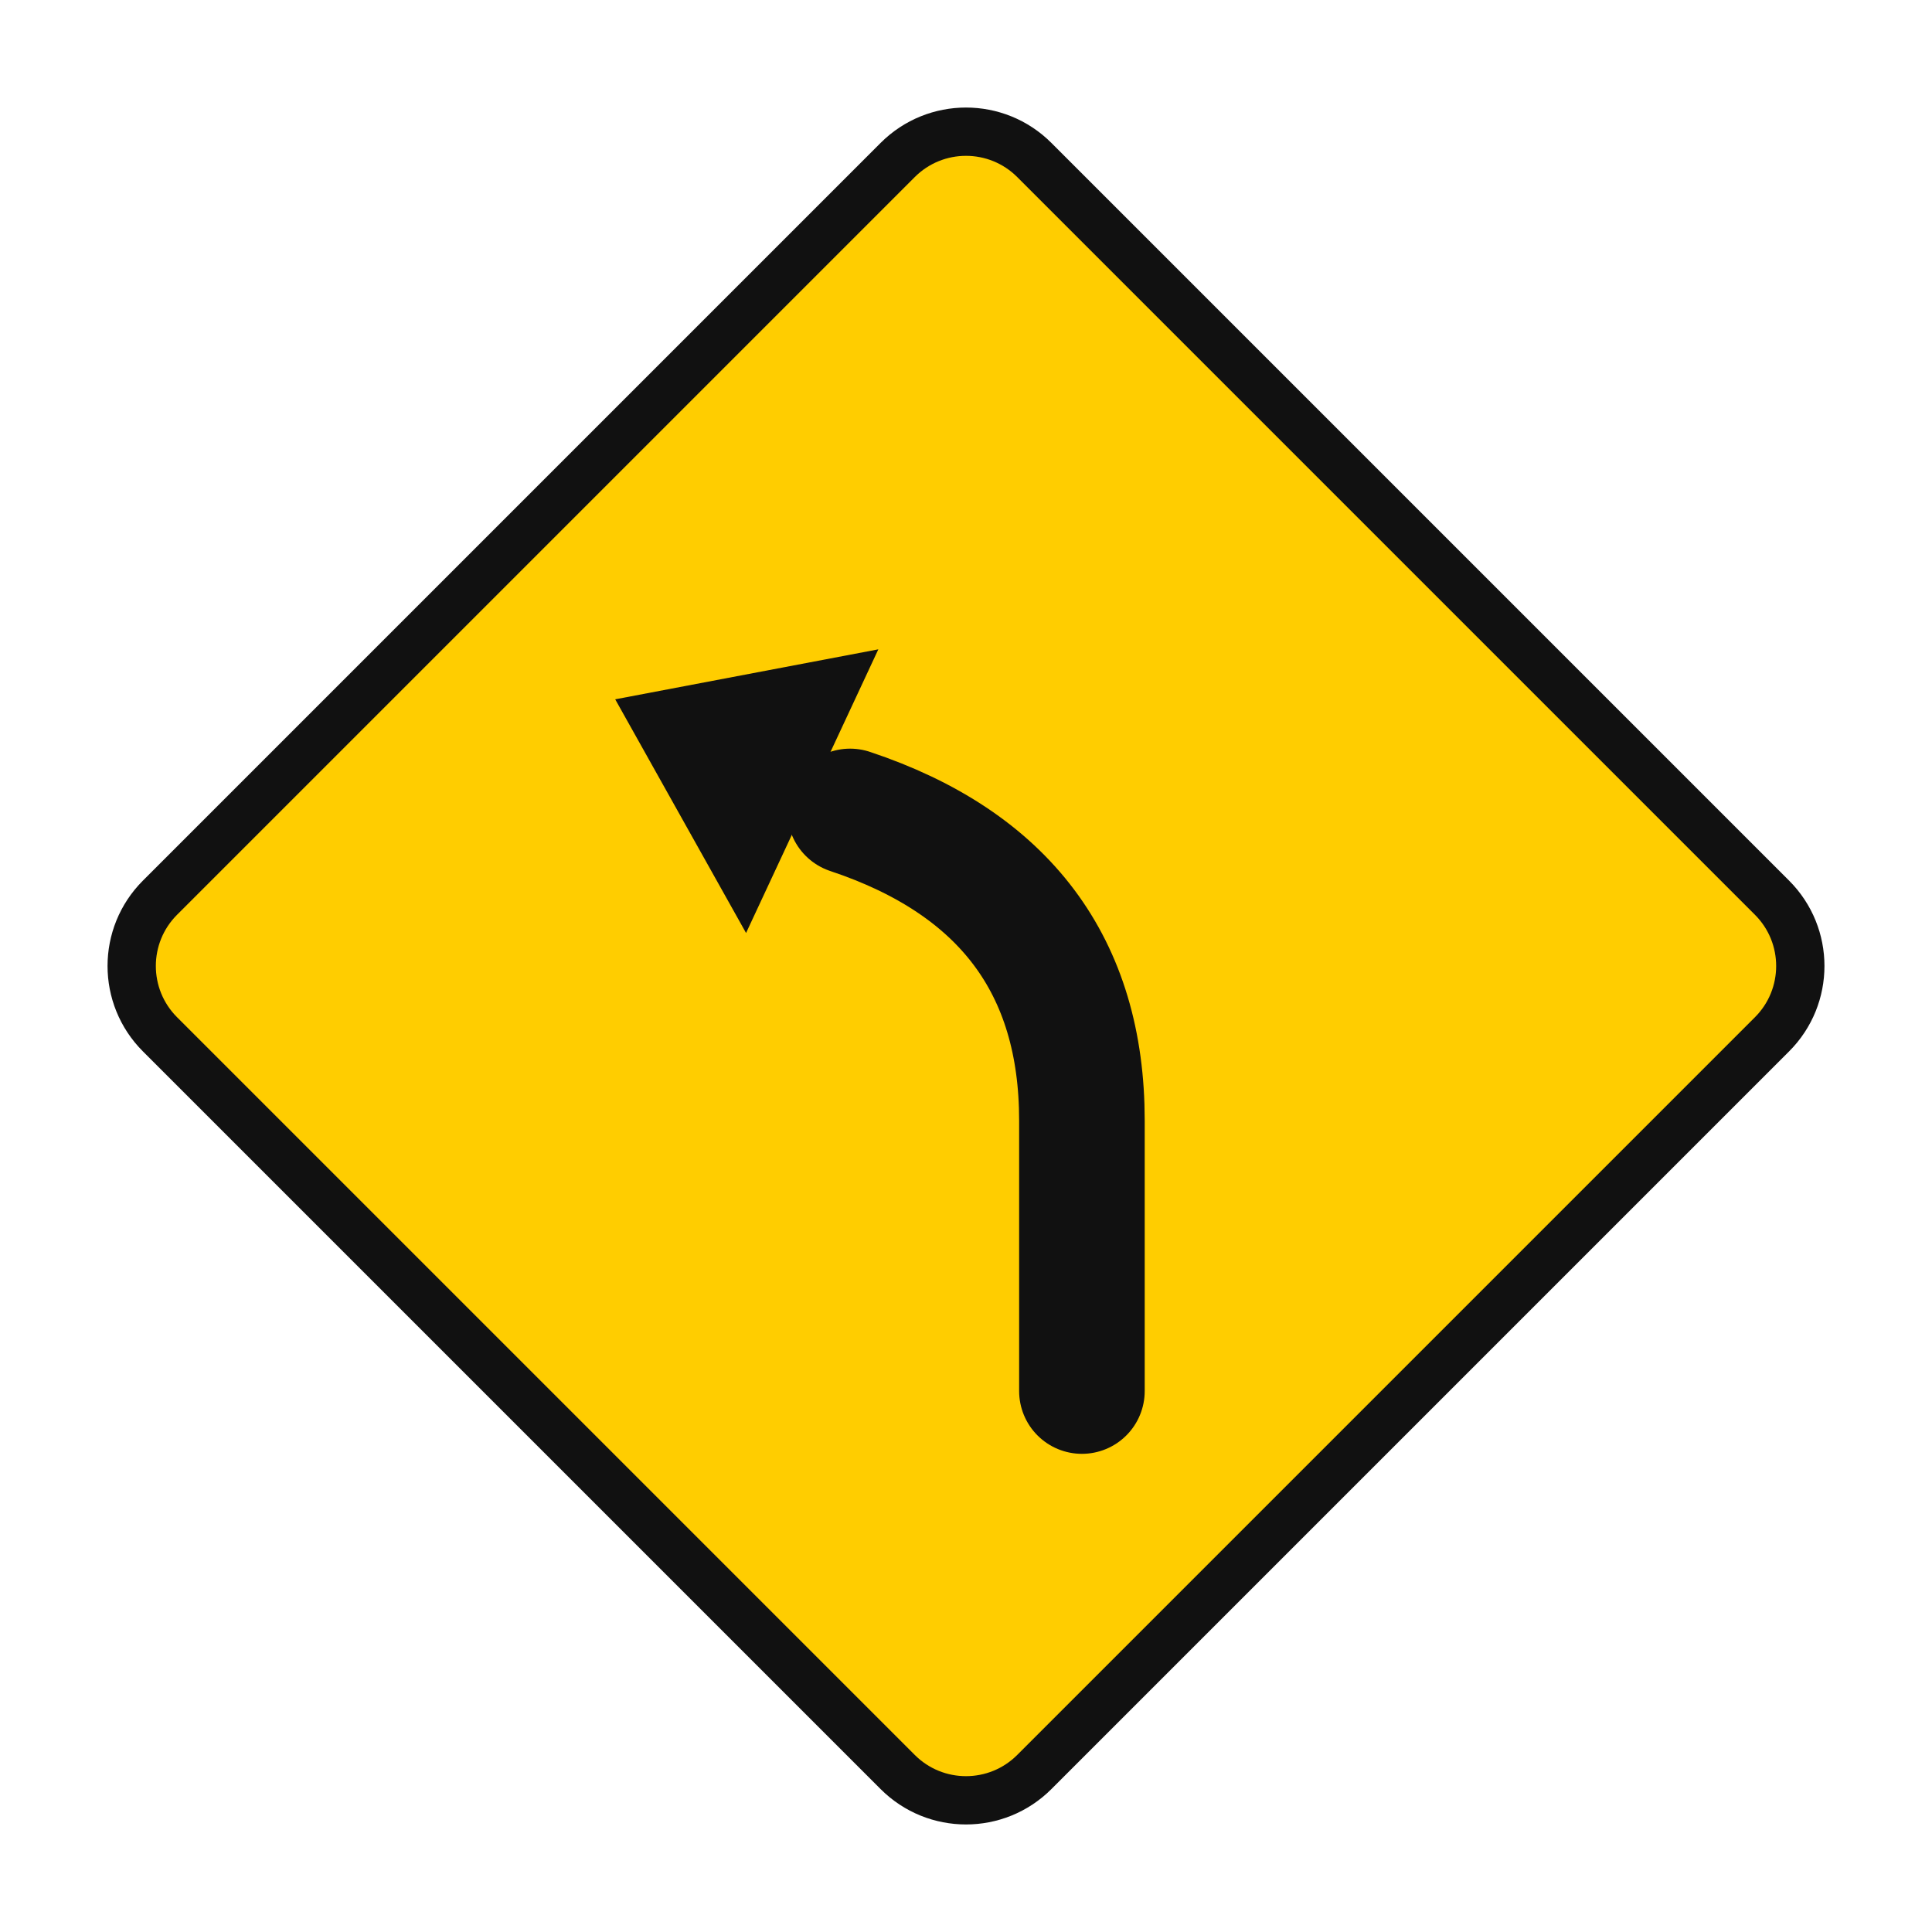
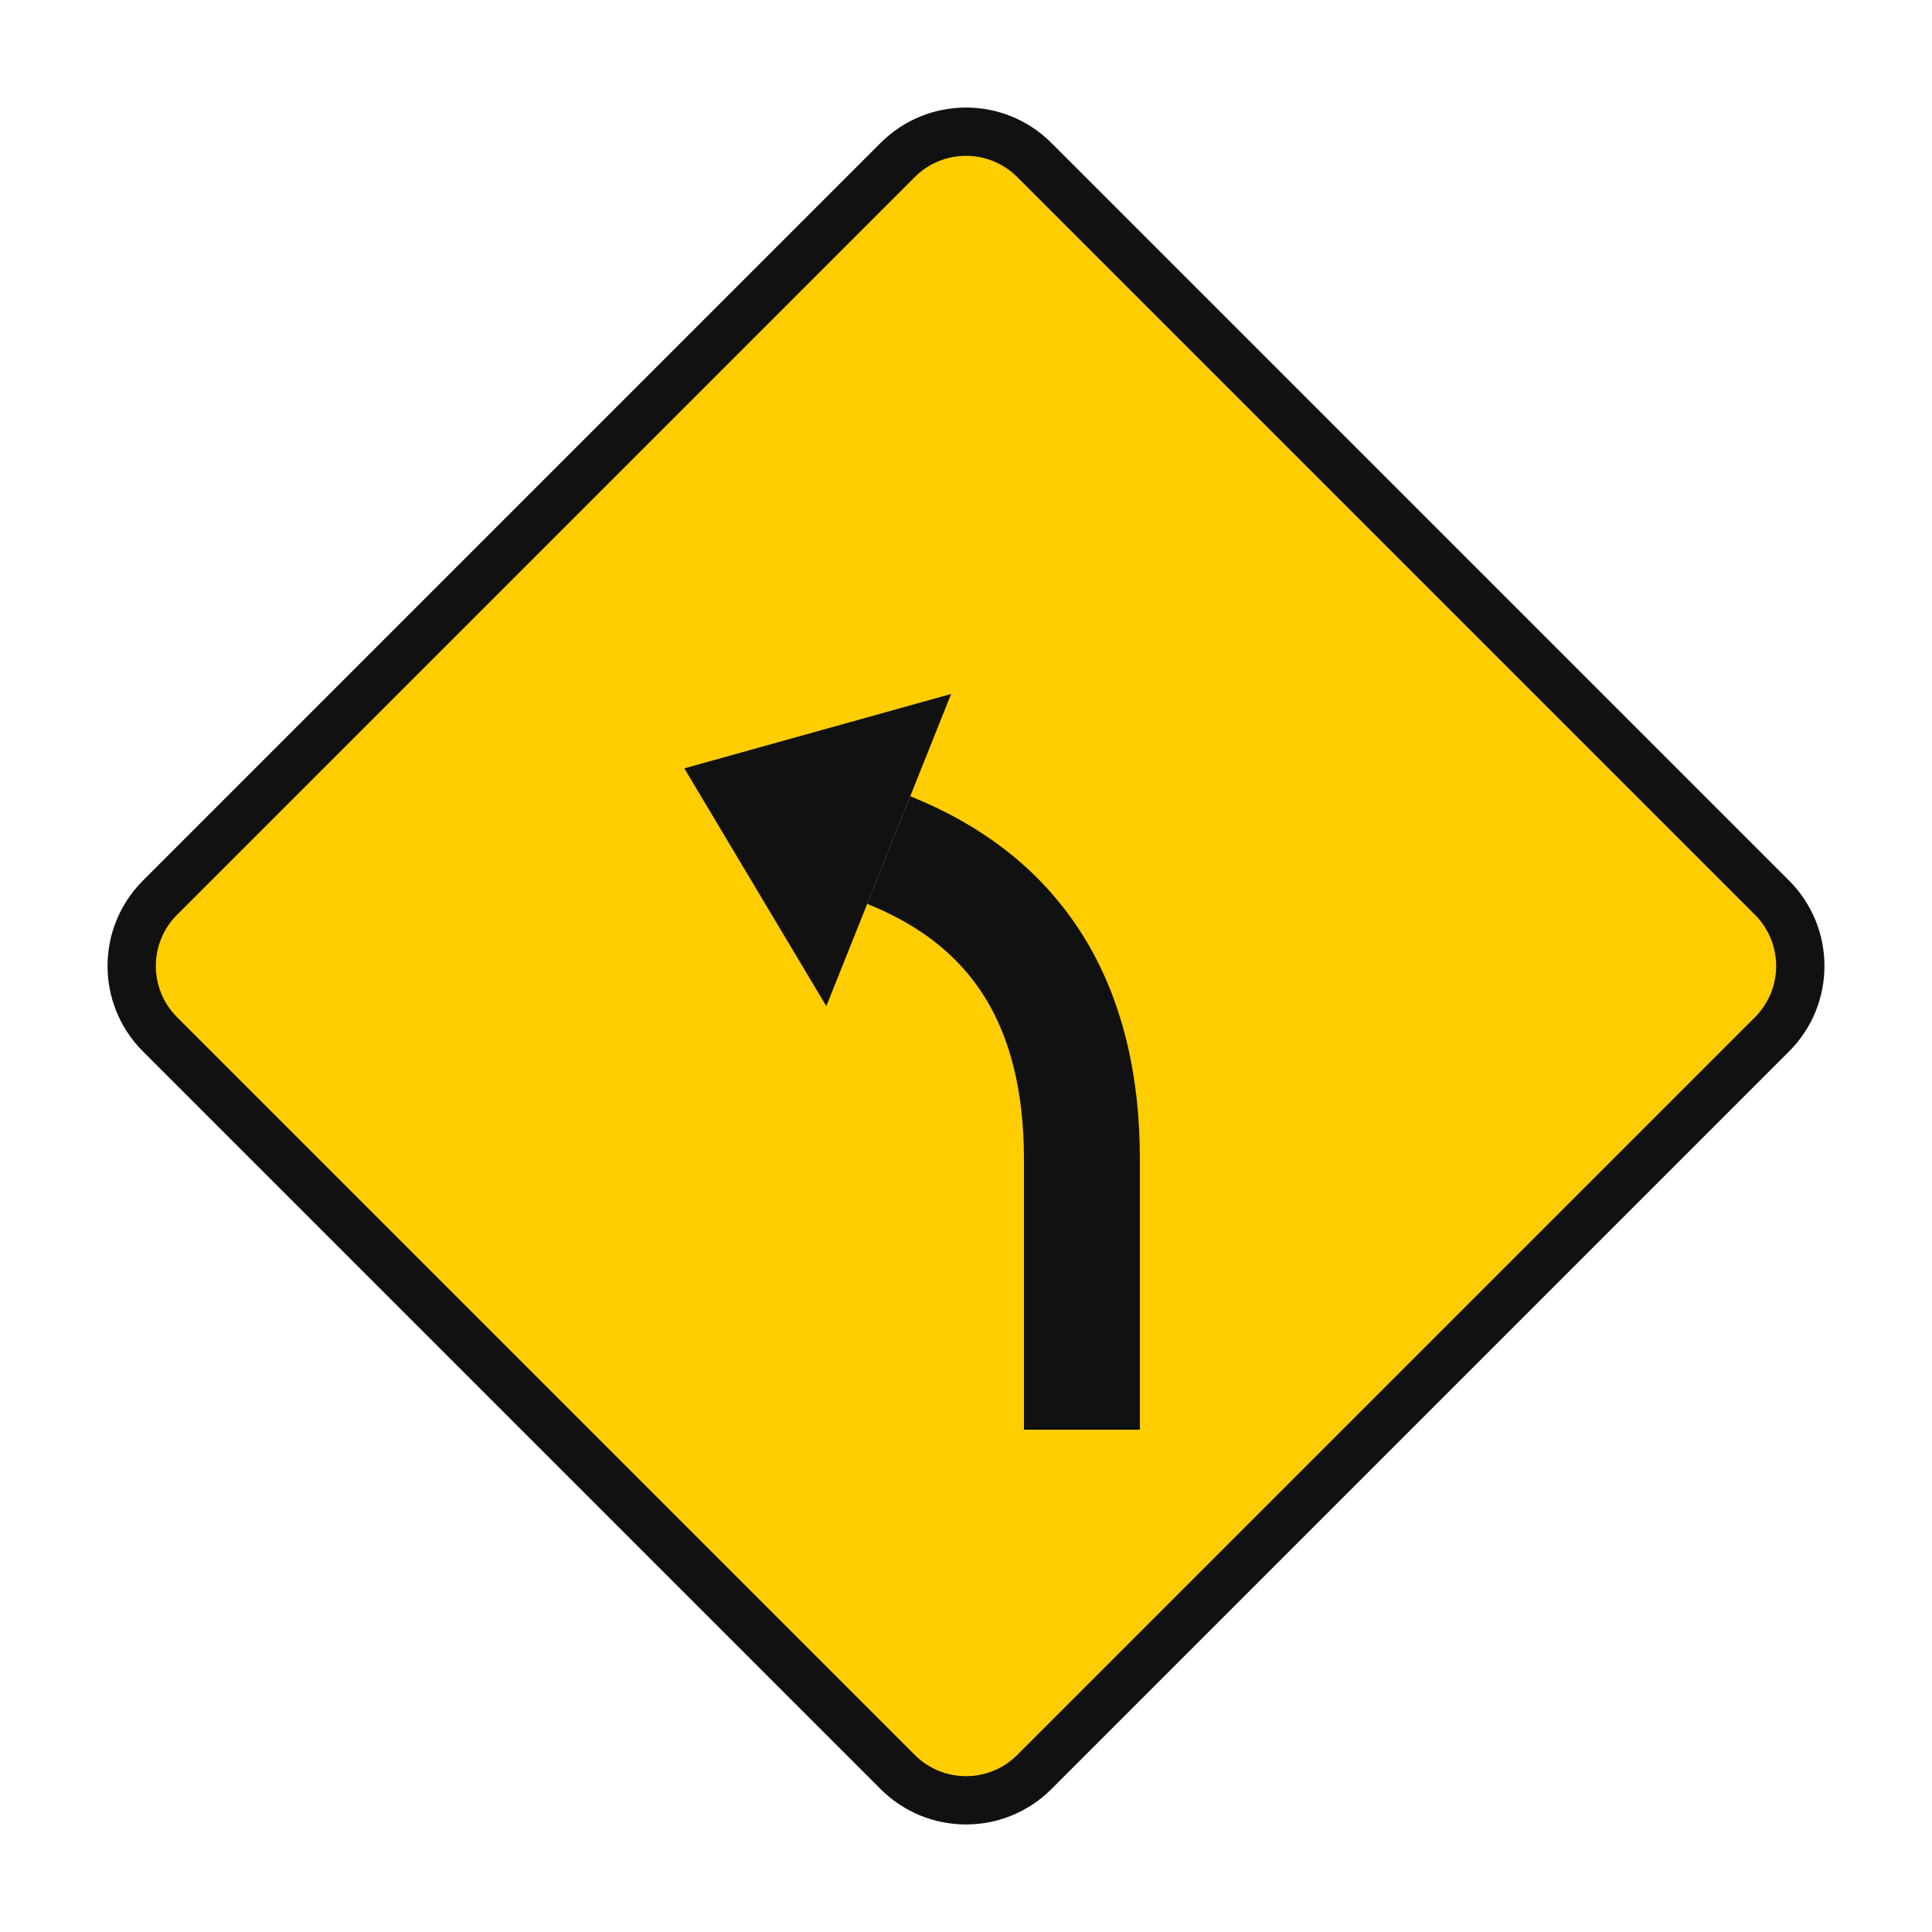
<svg xmlns="http://www.w3.org/2000/svg" viewBox="0 0 100 100">
  <g transform="translate(100 0) scale(-1 1)">
    <rect x="18" y="18" width="64" height="64" rx="5" transform="rotate(45 50 50)" fill="#FFCD00" stroke="#111111" stroke-width="2.5" />
-     <path d="M44 72V58Q44 46 56 42" fill="none" stroke="#111111" stroke-width="6.5" stroke-linecap="round" stroke-linejoin="round" />
-     <path d="M0 -9L8.1 2.25H-8.1Z" transform="translate(60 40) rotate(65)" fill="#111111" />
+     <path d="M44 74V60Q44 48 54 44" fill="none" stroke="#111111" stroke-width="6" stroke-linejoin="round" />
+     <path d="M64.58 39.77L57.23 52.08L50.77 35.92Z" fill="#111111" />
  </g>
</svg>
